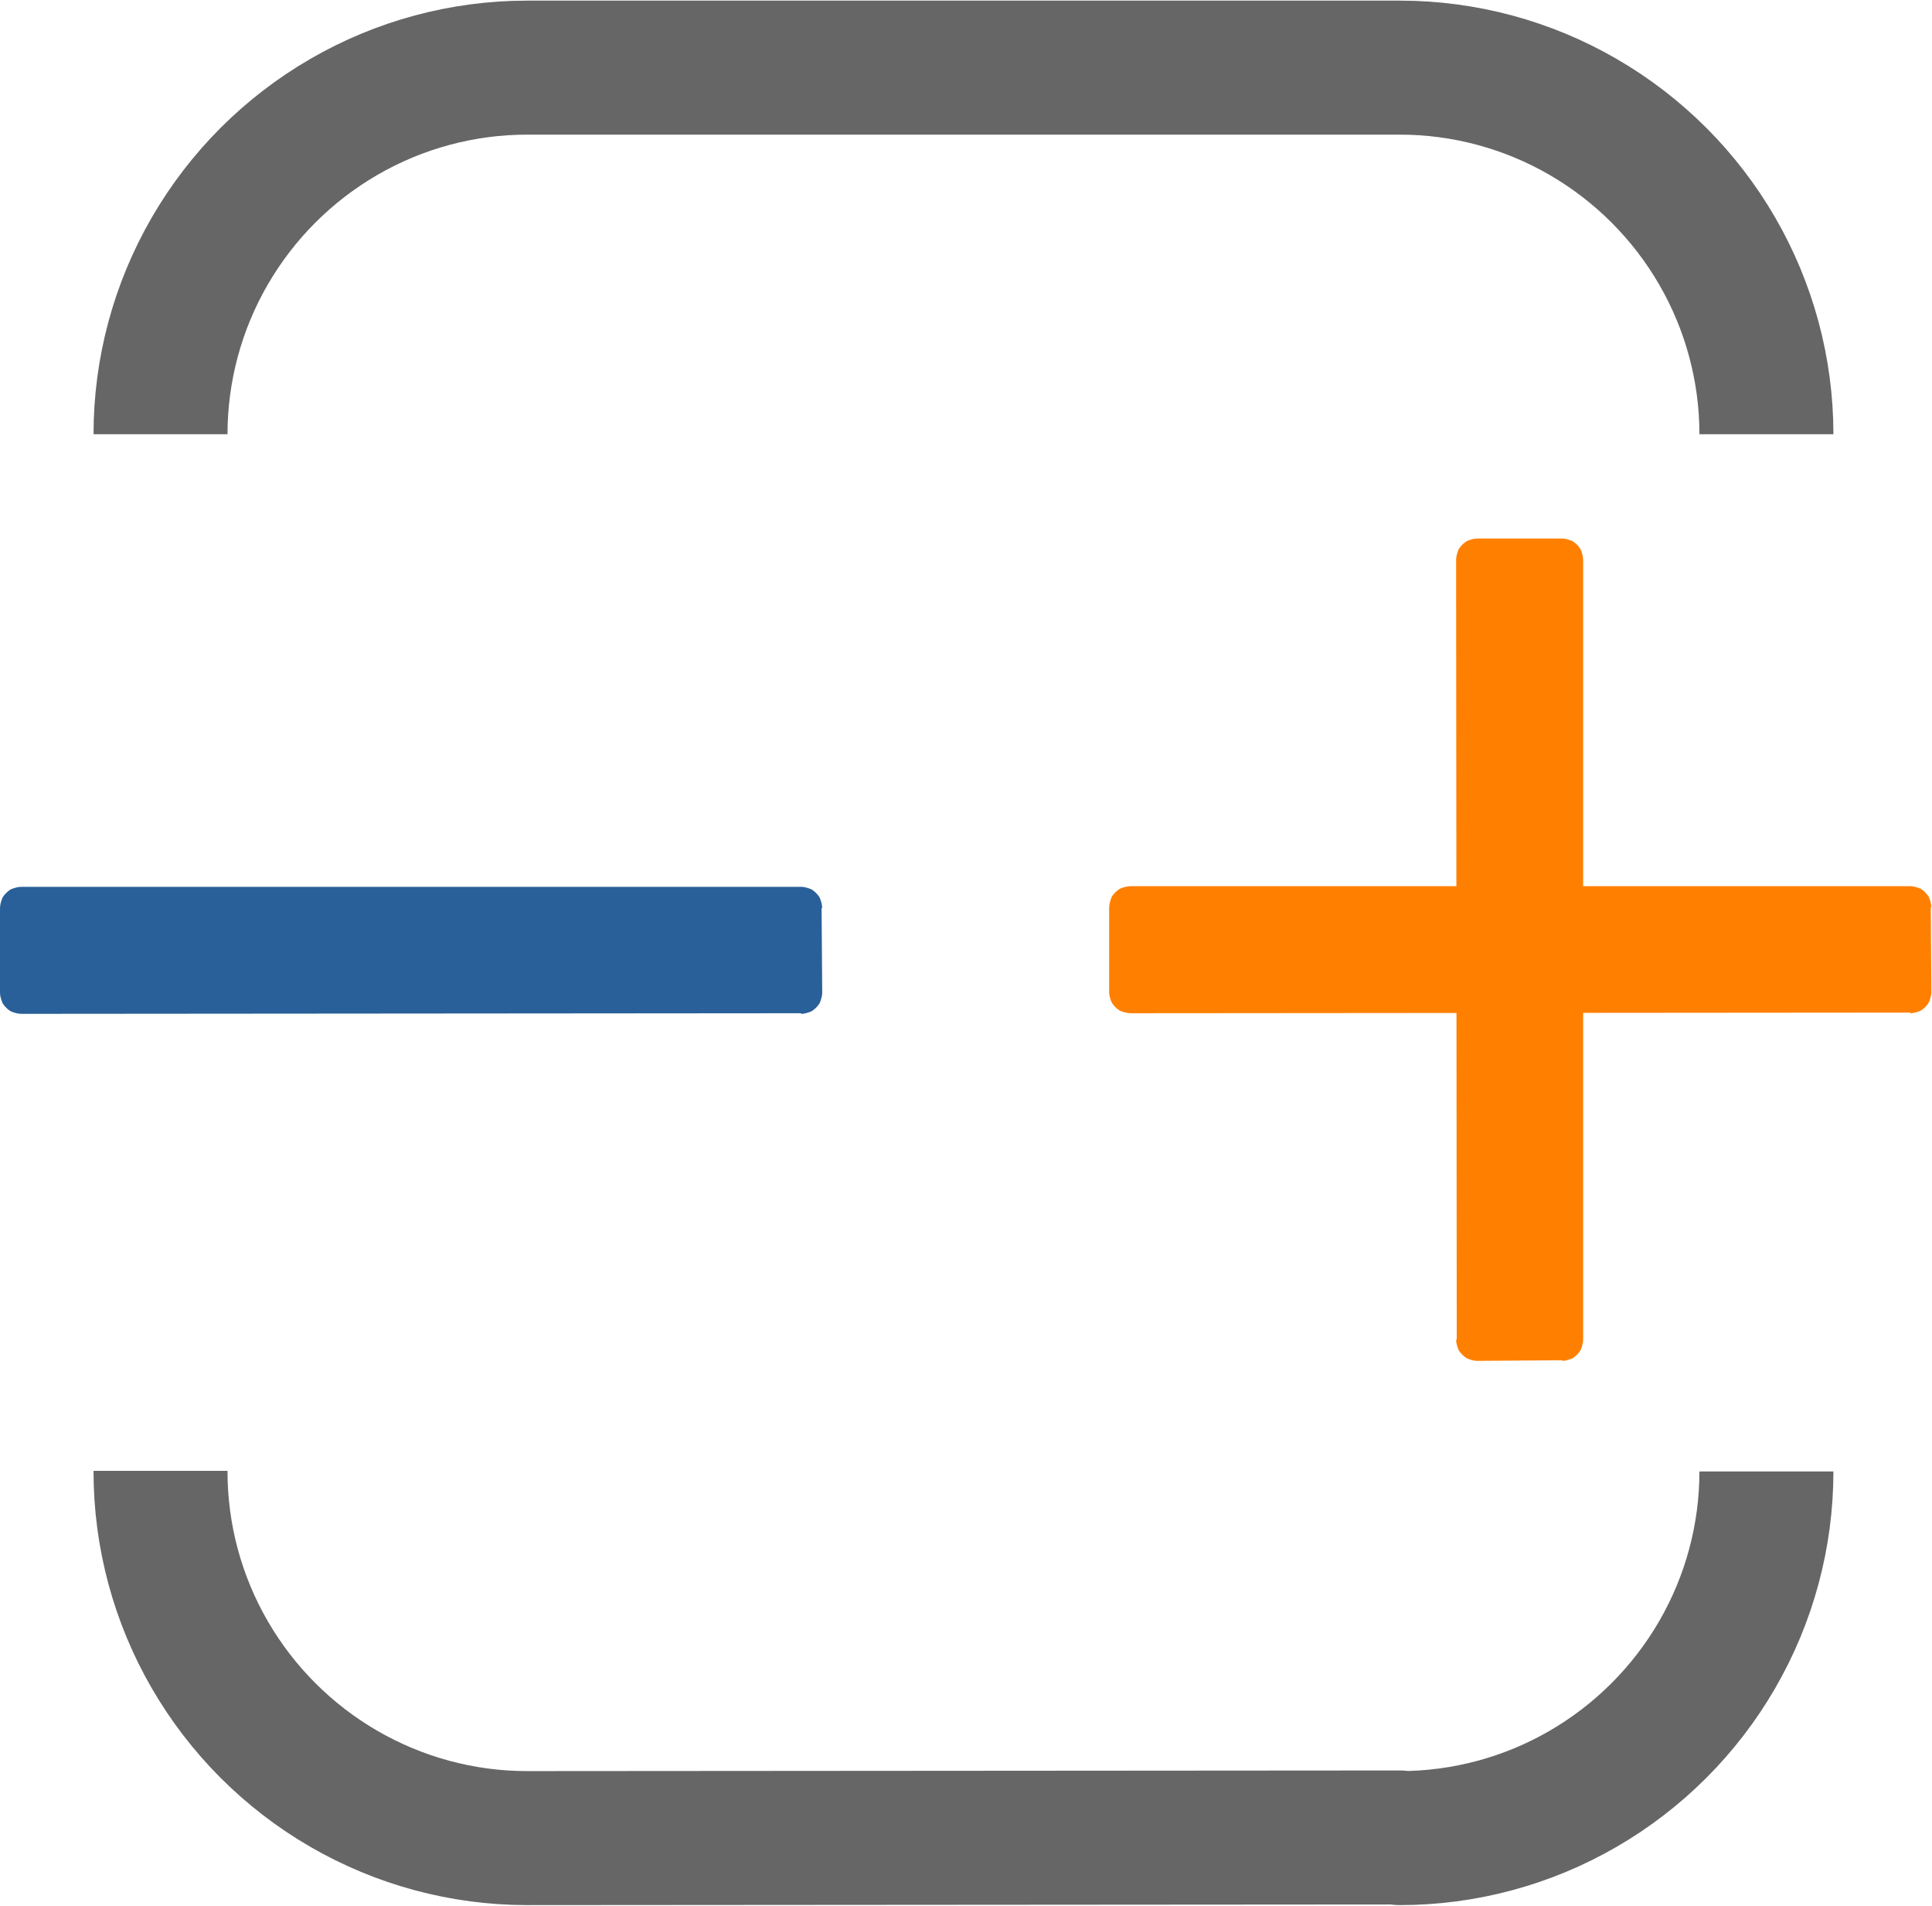
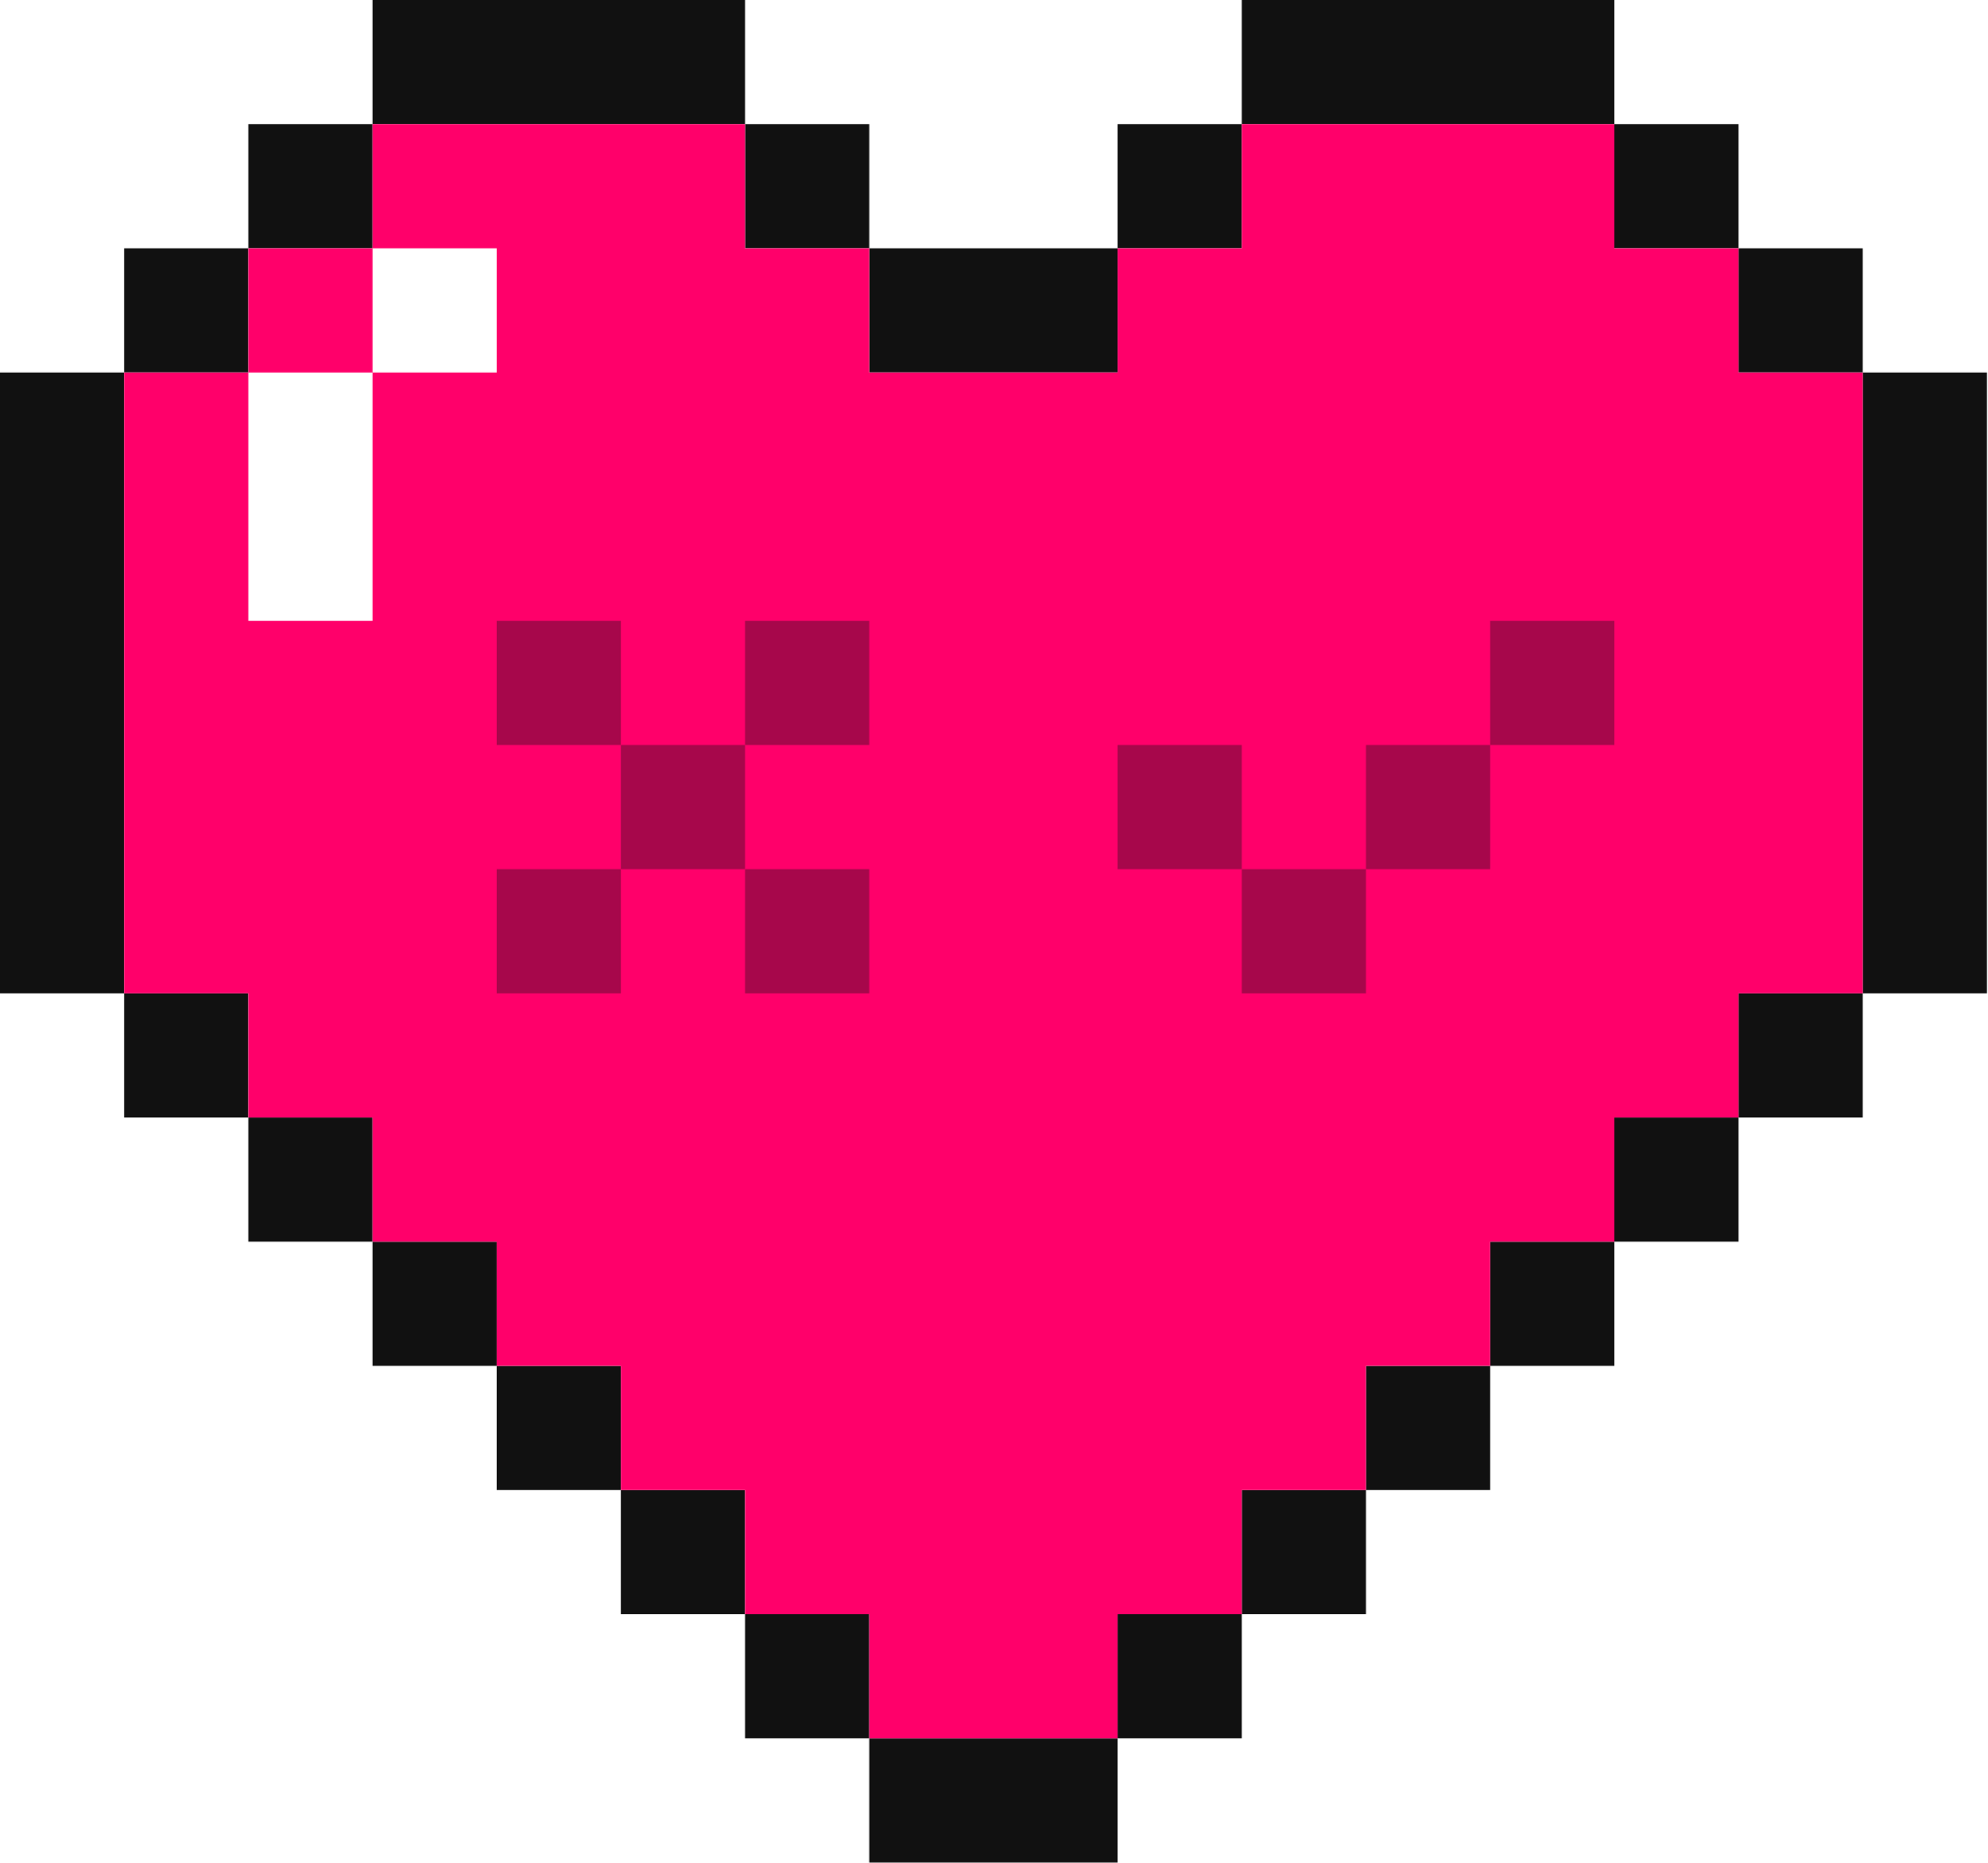
- <svg xmlns="http://www.w3.org/2000/svg" version="1.2" width="30.57mm" height="30.15mm" viewBox="4745 15643 3057 3015" preserveAspectRatio="xMidYMid" fill-rule="evenodd" stroke-width="28.222" stroke-linejoin="round" xml:space="preserve">
+ <svg xmlns="http://www.w3.org/2000/svg" version="1.2" width="80.01mm" height="75.01mm" viewBox="6250 10250 8001 7501" preserveAspectRatio="xMidYMid" fill-rule="evenodd" stroke-width="28.222" stroke-linejoin="round" xml:space="preserve">
  <defs class="EmbeddedBulletChars">
    <g id="bullet-char-template-57356" transform="scale(0.0004882812,-0.0004882812)">
      <path d="M 580,1141 L 1163,571 580,0 -4,571 580,1141 Z" />
    </g>
    <g id="bullet-char-template-57354" transform="scale(0.0004882812,-0.0004882812)">
      <path d="M 8,1128 L 1137,1128 1137,0 8,0 8,1128 Z" />
    </g>
    <g id="bullet-char-template-10146" transform="scale(0.0004882812,-0.0004882812)">
      <path d="M 174,0 L 602,739 174,1481 1456,739 174,0 Z M 1358,739 L 309,1346 659,739 1358,739 Z" />
    </g>
    <g id="bullet-char-template-10132" transform="scale(0.0004882812,-0.0004882812)">
      <path d="M 2015,739 L 1276,0 717,0 1260,543 174,543 174,936 1260,936 717,1481 1274,1481 2015,739 Z" />
    </g>
    <g id="bullet-char-template-10007" transform="scale(0.0004882812,-0.0004882812)">
      <path d="M 0,-2 C -7,14 -16,27 -25,37 L 356,567 C 262,823 215,952 215,954 215,979 228,992 255,992 264,992 276,990 289,987 310,991 331,999 354,1012 L 381,999 492,748 772,1049 836,1024 860,1049 C 881,1039 901,1025 922,1006 886,937 835,863 770,784 769,783 710,716 594,584 L 774,223 C 774,196 753,168 711,139 L 727,119 C 717,90 699,76 672,76 641,76 570,178 457,381 L 164,-76 C 142,-110 111,-127 72,-127 30,-127 9,-110 8,-76 1,-67 -2,-52 -2,-32 -2,-23 -1,-13 0,-2 Z" />
    </g>
    <g id="bullet-char-template-10004" transform="scale(0.0004882812,-0.0004882812)">
      <path d="M 285,-33 C 182,-33 111,30 74,156 52,228 41,333 41,471 41,549 55,616 82,672 116,743 169,778 240,778 293,778 328,747 346,684 L 369,508 C 377,444 397,411 428,410 L 1163,1116 C 1174,1127 1196,1133 1229,1133 1271,1133 1292,1118 1292,1087 L 1292,965 C 1292,929 1282,901 1262,881 L 442,47 C 390,-6 338,-33 285,-33 Z" />
    </g>
    <g id="bullet-char-template-9679" transform="scale(0.0004882812,-0.0004882812)">
      <path d="M 813,0 C 632,0 489,54 383,161 276,268 223,411 223,592 223,773 276,916 383,1023 489,1130 632,1184 813,1184 992,1184 1136,1130 1245,1023 1353,916 1407,772 1407,592 1407,412 1353,268 1245,161 1136,54 992,0 813,0 Z" />
    </g>
    <g id="bullet-char-template-8226" transform="scale(0.0004882812,-0.0004882812)">
      <path d="M 346,457 C 273,457 209,483 155,535 101,586 74,649 74,723 74,796 101,859 155,911 209,963 273,989 346,989 419,989 480,963 531,910 582,859 608,796 608,723 608,648 583,586 532,535 482,483 420,457 346,457 Z" />
    </g>
    <g id="bullet-char-template-8211" transform="scale(0.0004882812,-0.0004882812)">
      <path d="M -4,459 L 1135,459 1135,606 -4,606 -4,459 Z" />
    </g>
    <g id="bullet-char-template-61548" transform="scale(0.0004882812,-0.0004882812)">
      <path d="M 173,740 C 173,903 231,1043 346,1159 462,1274 601,1332 765,1332 928,1332 1067,1274 1183,1159 1299,1043 1357,903 1357,740 1357,577 1299,437 1183,322 1067,206 928,148 765,148 601,148 462,206 346,322 231,437 173,577 173,740 Z" />
    </g>
  </defs>
  <g class="Page">
-     <g class="com.sun.star.drawing.CustomShape">
-       <g id="id3">
-         <rect class="BoundingBox" stroke="none" fill="none" x="4893" y="15643" width="2754" height="3015" />
-         <path fill="none" stroke="rgb(102,102,102)" stroke-width="212" stroke-linejoin="round" d="M 7540,16330 L 7540,16330 C 7540,16228 7513,16128 7462,16040 7411,15952 7338,15879 7250,15828 7162,15777 7062,15750 6960,15750 L 5580,15750 5579,15750 C 5477,15750 5377,15777 5289,15828 5201,15879 5128,15952 5077,16040 5026,16128 4999,16228 4999,16330" />
-         <path fill="none" stroke="rgb(102,102,102)" stroke-width="212" stroke-linejoin="round" d="M 4999,17970 L 4999,17971 C 4999,18073 5026,18173 5077,18261 5128,18349 5201,18422 5289,18473 5377,18524 5477,18551 5579,18551 L 6960,18550 6960,18551 6960,18551 C 7062,18551 7162,18524 7250,18473 7338,18422 7411,18349 7462,18261 7513,18173 7540,18073 7540,17971" />
-       </g>
-     </g>
    <g class="Group">
      <g class="com.sun.star.drawing.CustomShape">
+         <g id="id3">
+           <rect class="BoundingBox" stroke="none" fill="none" x="13750" y="11750" width="501" height="2501" />
+           <path fill="rgb(17,17,17)" stroke="none" d="M 14000,14250 L 13750,14250 13750,11750 14250,11750 14250,14250 14000,14250 Z" />
+         </g>
+       </g>
+       <g class="com.sun.star.drawing.CustomShape">
        <g id="id4">
-           <rect class="BoundingBox" stroke="none" fill="none" x="7049" y="16495" width="202" height="1302" />
-           <path fill="rgb(255,128,0)" stroke="none" d="M 7250,16528 L 7250,16529 C 7250,16523 7248,16517 7246,16512 7243,16507 7238,16502 7233,16499 7228,16497 7222,16495 7217,16495 L 7083,16495 7082,16495 C 7077,16495 7071,16497 7066,16499 7061,16502 7056,16507 7053,16512 7051,16517 7049,16523 7049,16529 L 7050,17762 7049,17763 C 7049,17768 7051,17774 7053,17779 7056,17784 7061,17789 7066,17792 7071,17794 7077,17796 7082,17796 L 7217,17795 7217,17796 7217,17796 C 7222,17796 7228,17794 7233,17792 7238,17789 7243,17784 7246,17779 7248,17774 7250,17768 7250,17763 L 7250,16528 Z" />
+           <rect class="BoundingBox" stroke="none" fill="none" x="9750" y="17250" width="1001" height="501" />
+           <path fill="rgb(17,17,17)" stroke="none" d="M 10250,17750 L 9750,17750 9750,17250 10750,17250 10750,17750 10250,17750 Z" />
        </g>
      </g>
      <g class="com.sun.star.drawing.CustomShape">
        <g id="id5">
-           <rect class="BoundingBox" stroke="none" fill="none" x="6500" y="17045" width="1302" height="202" />
-           <path fill="rgb(255,128,0)" stroke="none" d="M 6533,17045 L 6534,17045 C 6528,17045 6522,17047 6517,17049 6512,17052 6507,17057 6504,17062 6502,17067 6500,17073 6500,17079 L 6500,17212 6500,17213 C 6500,17218 6502,17224 6504,17229 6507,17234 6512,17239 6517,17242 6522,17244 6528,17246 6534,17246 L 7767,17245 7768,17246 C 7773,17246 7779,17244 7784,17242 7789,17239 7794,17234 7797,17229 7799,17224 7801,17218 7801,17213 L 7800,17078 7801,17079 7801,17079 C 7801,17073 7799,17067 7797,17062 7794,17057 7789,17052 7784,17049 7779,17047 7773,17045 7768,17045 L 6533,17045 Z" />
-         </g>
-       </g>
-     </g>
-     <g class="com.sun.star.drawing.CustomShape">
-       <g id="id6">
-         <rect class="BoundingBox" stroke="none" fill="none" x="4745" y="17046" width="1302" height="202" />
-         <path fill="rgb(42,96,153)" stroke="none" d="M 4778,17046 L 4779,17046 C 4773,17046 4767,17048 4762,17050 4757,17053 4752,17058 4749,17063 4747,17068 4745,17074 4745,17080 L 4745,17213 4745,17214 C 4745,17219 4747,17225 4749,17230 4752,17235 4757,17240 4762,17243 4767,17245 4773,17247 4779,17247 L 6012,17246 6013,17247 C 6018,17247 6024,17245 6029,17243 6034,17240 6039,17235 6042,17230 6044,17225 6046,17219 6046,17214 L 6045,17079 6046,17080 6046,17080 C 6046,17074 6044,17068 6042,17063 6039,17058 6034,17053 6029,17050 6024,17048 6018,17046 6013,17046 L 4778,17046 Z" />
+           <rect class="BoundingBox" stroke="none" fill="none" x="9250" y="16750" width="501" height="501" />
+           <path fill="rgb(17,17,17)" stroke="none" d="M 9500,17250 L 9250,17250 9250,16750 9750,16750 9750,17250 9500,17250 Z" />
+         </g>
+       </g>
+       <g class="com.sun.star.drawing.CustomShape">
+         <g id="id6">
+           <rect class="BoundingBox" stroke="none" fill="none" x="10750" y="16750" width="501" height="501" />
+           <path fill="rgb(17,17,17)" stroke="none" d="M 11000,17250 L 10750,17250 10750,16750 11250,16750 11250,17250 11000,17250 Z" />
+         </g>
+       </g>
+       <g class="com.sun.star.drawing.CustomShape">
+         <g id="id7">
+           <rect class="BoundingBox" stroke="none" fill="none" x="11250" y="16250" width="501" height="501" />
+           <path fill="rgb(17,17,17)" stroke="none" d="M 11500,16750 L 11250,16750 11250,16250 11750,16250 11750,16750 11500,16750 Z" />
+         </g>
+       </g>
+       <g class="com.sun.star.drawing.CustomShape">
+         <g id="id8">
+           <rect class="BoundingBox" stroke="none" fill="none" x="8750" y="16250" width="501" height="501" />
+           <path fill="rgb(17,17,17)" stroke="none" d="M 9000,16750 L 8750,16750 8750,16250 9250,16250 9250,16750 9000,16750 Z" />
+         </g>
+       </g>
+       <g class="com.sun.star.drawing.CustomShape">
+         <g id="id9">
+           <rect class="BoundingBox" stroke="none" fill="none" x="11750" y="15750" width="501" height="501" />
+           <path fill="rgb(17,17,17)" stroke="none" d="M 12000,16250 L 11750,16250 11750,15750 12250,15750 12250,16250 12000,16250 Z" />
+         </g>
+       </g>
+       <g class="com.sun.star.drawing.CustomShape">
+         <g id="id10">
+           <rect class="BoundingBox" stroke="none" fill="none" x="12250" y="15250" width="501" height="501" />
+           <path fill="rgb(17,17,17)" stroke="none" d="M 12500,15750 L 12250,15750 12250,15250 12750,15250 12750,15750 12500,15750 Z" />
+         </g>
+       </g>
+       <g class="com.sun.star.drawing.CustomShape">
+         <g id="id11">
+           <rect class="BoundingBox" stroke="none" fill="none" x="12750" y="14750" width="501" height="501" />
+           <path fill="rgb(17,17,17)" stroke="none" d="M 13000,15250 L 12750,15250 12750,14750 13250,14750 13250,15250 13000,15250 Z" />
+         </g>
+       </g>
+       <g class="com.sun.star.drawing.CustomShape">
+         <g id="id12">
+           <rect class="BoundingBox" stroke="none" fill="none" x="13250" y="14250" width="501" height="501" />
+           <path fill="rgb(17,17,17)" stroke="none" d="M 13500,14750 L 13250,14750 13250,14250 13750,14250 13750,14750 13500,14750 Z" />
+         </g>
+       </g>
+       <g class="com.sun.star.drawing.CustomShape">
+         <g id="id13">
+           <rect class="BoundingBox" stroke="none" fill="none" x="8250" y="15750" width="501" height="501" />
+           <path fill="rgb(17,17,17)" stroke="none" d="M 8500,16250 L 8250,16250 8250,15750 8750,15750 8750,16250 8500,16250 Z" />
+         </g>
+       </g>
+       <g class="com.sun.star.drawing.CustomShape">
+         <g id="id14">
+           <rect class="BoundingBox" stroke="none" fill="none" x="7750" y="15250" width="501" height="501" />
+           <path fill="rgb(17,17,17)" stroke="none" d="M 8000,15750 L 7750,15750 7750,15250 8250,15250 8250,15750 8000,15750 Z" />
+         </g>
+       </g>
+       <g class="com.sun.star.drawing.CustomShape">
+         <g id="id15">
+           <rect class="BoundingBox" stroke="none" fill="none" x="7250" y="14750" width="501" height="501" />
+           <path fill="rgb(17,17,17)" stroke="none" d="M 7500,15250 L 7250,15250 7250,14750 7750,14750 7750,15250 7500,15250 Z" />
+         </g>
+       </g>
+       <g class="com.sun.star.drawing.CustomShape">
+         <g id="id16">
+           <rect class="BoundingBox" stroke="none" fill="none" x="6750" y="14250" width="501" height="501" />
+           <path fill="rgb(17,17,17)" stroke="none" d="M 7000,14750 L 6750,14750 6750,14250 7250,14250 7250,14750 7000,14750 Z" />
+         </g>
+       </g>
+       <g class="com.sun.star.drawing.CustomShape">
+         <g id="id17">
+           <rect class="BoundingBox" stroke="none" fill="none" x="6250" y="11750" width="501" height="2501" />
+           <path fill="rgb(17,17,17)" stroke="none" d="M 6500,14250 L 6250,14250 6250,11750 6750,11750 6750,14250 6500,14250 Z" />
+         </g>
+       </g>
+       <g class="com.sun.star.drawing.CustomShape">
+         <g id="id18">
+           <rect class="BoundingBox" stroke="none" fill="none" x="6750" y="11250" width="501" height="501" />
+           <path fill="rgb(17,17,17)" stroke="none" d="M 7000,11750 L 6750,11750 6750,11250 7250,11250 7250,11750 7000,11750 Z" />
+         </g>
+       </g>
+       <g class="com.sun.star.drawing.CustomShape">
+         <g id="id19">
+           <rect class="BoundingBox" stroke="none" fill="none" x="12750" y="10750" width="501" height="501" />
+           <path fill="rgb(17,17,17)" stroke="none" d="M 13000,11250 L 12750,11250 12750,10750 13250,10750 13250,11250 13000,11250 Z" />
+         </g>
+       </g>
+       <g class="com.sun.star.drawing.CustomShape">
+         <g id="id20">
+           <rect class="BoundingBox" stroke="none" fill="none" x="13250" y="11250" width="501" height="501" />
+           <path fill="rgb(17,17,17)" stroke="none" d="M 13500,11750 L 13250,11750 13250,11250 13750,11250 13750,11750 13500,11750 Z" />
+         </g>
+       </g>
+       <g class="com.sun.star.drawing.CustomShape">
+         <g id="id21">
+           <rect class="BoundingBox" stroke="none" fill="none" x="9250" y="10750" width="501" height="501" />
+           <path fill="rgb(17,17,17)" stroke="none" d="M 9500,11250 L 9250,11250 9250,10750 9750,10750 9750,11250 9500,11250 Z" />
+         </g>
+       </g>
+       <g class="com.sun.star.drawing.CustomShape">
+         <g id="id22">
+           <rect class="BoundingBox" stroke="none" fill="none" x="7250" y="10750" width="501" height="501" />
+           <path fill="rgb(17,17,17)" stroke="none" d="M 7500,11250 L 7250,11250 7250,10750 7750,10750 7750,11250 7500,11250 Z" />
+         </g>
+       </g>
+       <g class="com.sun.star.drawing.CustomShape">
+         <g id="id23">
+           <rect class="BoundingBox" stroke="none" fill="none" x="7750" y="10250" width="1501" height="501" />
+           <path fill="rgb(17,17,17)" stroke="none" d="M 8500,10750 L 7750,10750 7750,10250 9250,10250 9250,10750 8500,10750 Z" />
+         </g>
+       </g>
+       <g class="com.sun.star.drawing.CustomShape">
+         <g id="id24">
+           <rect class="BoundingBox" stroke="none" fill="none" x="11250" y="10250" width="1501" height="501" />
+           <path fill="rgb(17,17,17)" stroke="none" d="M 12000,10750 L 11250,10750 11250,10250 12750,10250 12750,10750 12000,10750 Z" />
+         </g>
+       </g>
+       <g class="com.sun.star.drawing.CustomShape">
+         <g id="id25">
+           <rect class="BoundingBox" stroke="none" fill="none" x="10750" y="10750" width="501" height="501" />
+           <path fill="rgb(17,17,17)" stroke="none" d="M 11000,11250 L 10750,11250 10750,10750 11250,10750 11250,11250 11000,11250 Z" />
+         </g>
+       </g>
+       <g class="com.sun.star.drawing.CustomShape">
+         <g id="id26">
+           <rect class="BoundingBox" stroke="none" fill="none" x="9750" y="11250" width="1001" height="501" />
+           <path fill="rgb(17,17,17)" stroke="none" d="M 10250,11750 L 9750,11750 9750,11250 10750,11250 10750,11750 10250,11750 Z" />
+         </g>
+       </g>
+     </g>
+     <g class="Group">
+       <g class="Group">
+         <g class="com.sun.star.drawing.CustomShape">
+           <g id="id27">
+             <rect class="BoundingBox" stroke="none" fill="none" x="7750" y="14500" width="5001" height="751" />
+             <path fill="rgb(255,0,106)" stroke="none" d="M 10250,15250 L 7750,15250 7750,14500 12750,14500 12750,15250 10250,15250 Z" />
+           </g>
+         </g>
+         <g class="Group">
+           <g class="com.sun.star.drawing.CustomShape">
+             <g id="id28">
+               <rect class="BoundingBox" stroke="none" fill="none" x="7750" y="10750" width="1501" height="1251" />
+               <path fill="rgb(255,0,106)" stroke="none" d="M 8500,12000 L 7750,12000 7750,10750 9250,10750 9250,12000 8500,12000 Z" />
+             </g>
+           </g>
+           <g class="com.sun.star.drawing.CustomShape">
+             <g id="id29">
+               <rect class="BoundingBox" stroke="none" fill="none" x="11250" y="10750" width="1501" height="1251" />
+               <path fill="rgb(255,0,106)" stroke="none" d="M 12000,12000 L 11250,12000 11250,10750 12750,10750 12750,12000 12000,12000 Z" />
+             </g>
+           </g>
+           <g class="com.sun.star.drawing.CustomShape">
+             <g id="id30">
+               <rect class="BoundingBox" stroke="none" fill="none" x="6750" y="11750" width="7001" height="2501" />
+               <path fill="rgb(255,0,106)" stroke="none" d="M 10250,14250 L 6750,14250 6750,11750 13750,11750 13750,14250 10250,14250 Z" />
+             </g>
+           </g>
+           <g class="com.sun.star.drawing.CustomShape">
+             <g id="id31">
+               <rect class="BoundingBox" stroke="none" fill="none" x="7250" y="14000" width="6001" height="751" />
+               <path fill="rgb(255,0,106)" stroke="none" d="M 10250,14750 L 7250,14750 7250,14000 13250,14000 13250,14750 10250,14750 Z" />
+             </g>
+           </g>
+           <g class="com.sun.star.drawing.CustomShape">
+             <g id="id32">
+               <rect class="BoundingBox" stroke="none" fill="none" x="8250" y="15000" width="4001" height="751" />
+               <path fill="rgb(255,0,106)" stroke="none" d="M 10250,15750 L 8250,15750 8250,15000 12250,15000 12250,15750 10250,15750 Z" />
+             </g>
+           </g>
+           <g class="com.sun.star.drawing.CustomShape">
+             <g id="id33">
+               <rect class="BoundingBox" stroke="none" fill="none" x="8750" y="15500" width="3001" height="751" />
+               <path fill="rgb(255,0,106)" stroke="none" d="M 10250,16250 L 8750,16250 8750,15500 11750,15500 11750,16250 10250,16250 Z" />
+             </g>
+           </g>
+           <g class="com.sun.star.drawing.CustomShape">
+             <g id="id34">
+               <rect class="BoundingBox" stroke="none" fill="none" x="9250" y="16000" width="2001" height="751" />
+               <path fill="rgb(255,0,106)" stroke="none" d="M 10250,16750 L 9250,16750 9250,16000 11250,16000 11250,16750 10250,16750 Z" />
+             </g>
+           </g>
+           <g class="com.sun.star.drawing.CustomShape">
+             <g id="id35">
+               <rect class="BoundingBox" stroke="none" fill="none" x="9750" y="16500" width="1001" height="751" />
+               <path fill="rgb(255,0,106)" stroke="none" d="M 10250,17250 L 9750,17250 9750,16500 10750,16500 10750,17250 10250,17250 Z" />
+             </g>
+           </g>
+           <g class="com.sun.star.drawing.CustomShape">
+             <g id="id36">
+               <rect class="BoundingBox" stroke="none" fill="none" x="7250" y="11250" width="751" height="751" />
+               <path fill="rgb(255,0,106)" stroke="none" d="M 7625,12000 L 7250,12000 7250,11250 8000,11250 8000,12000 7625,12000 Z" />
+             </g>
+           </g>
+           <g class="com.sun.star.drawing.CustomShape">
+             <g id="id37">
+               <rect class="BoundingBox" stroke="none" fill="none" x="9000" y="11250" width="751" height="751" />
+               <path fill="rgb(255,0,106)" stroke="none" d="M 9375,12000 L 9000,12000 9000,11250 9750,11250 9750,12000 9375,12000 Z" />
+             </g>
+           </g>
+           <g class="com.sun.star.drawing.CustomShape">
+             <g id="id38">
+               <rect class="BoundingBox" stroke="none" fill="none" x="10750" y="11250" width="751" height="751" />
+               <path fill="rgb(255,0,106)" stroke="none" d="M 11125,12000 L 10750,12000 10750,11250 11500,11250 11500,12000 11125,12000 Z" />
+             </g>
+           </g>
+           <g class="com.sun.star.drawing.CustomShape">
+             <g id="id39">
+               <rect class="BoundingBox" stroke="none" fill="none" x="12500" y="11250" width="751" height="751" />
+               <path fill="rgb(255,0,106)" stroke="none" d="M 12875,12000 L 12500,12000 12500,11250 13250,11250 13250,12000 12875,12000 Z" />
+             </g>
+           </g>
+         </g>
+       </g>
+     </g>
+     <g class="Group">
+       <g class="com.sun.star.drawing.CustomShape">
+         <g id="id40">
+           <rect class="BoundingBox" stroke="none" fill="none" x="7750" y="11250" width="501" height="501" />
+           <path fill="rgb(255,255,255)" stroke="none" d="M 8000,11750 L 7750,11750 7750,11250 8250,11250 8250,11750 8000,11750 Z" />
+         </g>
+       </g>
+       <g class="com.sun.star.drawing.CustomShape">
+         <g id="id41">
+           <rect class="BoundingBox" stroke="none" fill="none" x="7250" y="11750" width="501" height="1001" />
+           <path fill="rgb(255,255,255)" stroke="none" d="M 7500,12750 L 7250,12750 7250,11750 7750,11750 7750,12750 7500,12750 Z" />
+         </g>
+       </g>
+     </g>
+     <g class="Group">
+       <g class="com.sun.star.drawing.CustomShape">
+         <g id="id42">
+           <rect class="BoundingBox" stroke="none" fill="none" x="9250" y="12750" width="501" height="501" />
+           <path fill="rgb(167,7,75)" stroke="none" d="M 9500,13250 L 9250,13250 9250,12750 9750,12750 9750,13250 9500,13250 Z" />
+         </g>
+       </g>
+       <g class="com.sun.star.drawing.CustomShape">
+         <g id="id43">
+           <rect class="BoundingBox" stroke="none" fill="none" x="8750" y="13250" width="501" height="501" />
+           <path fill="rgb(167,7,75)" stroke="none" d="M 9000,13750 L 8750,13750 8750,13250 9250,13250 9250,13750 9000,13750 Z" />
+         </g>
+       </g>
+       <g class="com.sun.star.drawing.CustomShape">
+         <g id="id44">
+           <rect class="BoundingBox" stroke="none" fill="none" x="8250" y="12750" width="501" height="501" />
+           <path fill="rgb(167,7,75)" stroke="none" d="M 8500,13250 L 8250,13250 8250,12750 8750,12750 8750,13250 8500,13250 Z" />
+         </g>
+       </g>
+       <g class="com.sun.star.drawing.CustomShape">
+         <g id="id45">
+           <rect class="BoundingBox" stroke="none" fill="none" x="9250" y="13750" width="501" height="501" />
+           <path fill="rgb(167,7,75)" stroke="none" d="M 9500,14250 L 9250,14250 9250,13750 9750,13750 9750,14250 9500,14250 Z" />
+         </g>
+       </g>
+       <g class="com.sun.star.drawing.CustomShape">
+         <g id="id46">
+           <rect class="BoundingBox" stroke="none" fill="none" x="11750" y="13250" width="501" height="501" />
+           <path fill="rgb(167,7,75)" stroke="none" d="M 12000,13750 L 11750,13750 11750,13250 12250,13250 12250,13750 12000,13750 Z" />
+         </g>
+       </g>
+       <g class="com.sun.star.drawing.CustomShape">
+         <g id="id47">
+           <rect class="BoundingBox" stroke="none" fill="none" x="8250" y="13750" width="501" height="501" />
+           <path fill="rgb(167,7,75)" stroke="none" d="M 8500,14250 L 8250,14250 8250,13750 8750,13750 8750,14250 8500,14250 Z" />
+         </g>
+       </g>
+       <g class="com.sun.star.drawing.CustomShape">
+         <g id="id48">
+           <rect class="BoundingBox" stroke="none" fill="none" x="11250" y="13750" width="501" height="501" />
+           <path fill="rgb(167,7,75)" stroke="none" d="M 11500,14250 L 11250,14250 11250,13750 11750,13750 11750,14250 11500,14250 Z" />
+         </g>
+       </g>
+       <g class="com.sun.star.drawing.CustomShape">
+         <g id="id49">
+           <rect class="BoundingBox" stroke="none" fill="none" x="12250" y="12750" width="501" height="501" />
+           <path fill="rgb(167,7,75)" stroke="none" d="M 12500,13250 L 12250,13250 12250,12750 12750,12750 12750,13250 12500,13250 Z" />
+         </g>
+       </g>
+       <g class="com.sun.star.drawing.CustomShape">
+         <g id="id50">
+           <rect class="BoundingBox" stroke="none" fill="none" x="10750" y="13250" width="501" height="501" />
+           <path fill="rgb(167,7,75)" stroke="none" d="M 11000,13750 L 10750,13750 10750,13250 11250,13250 11250,13750 11000,13750 Z" />
+         </g>
      </g>
    </g>
  </g>
</svg>
